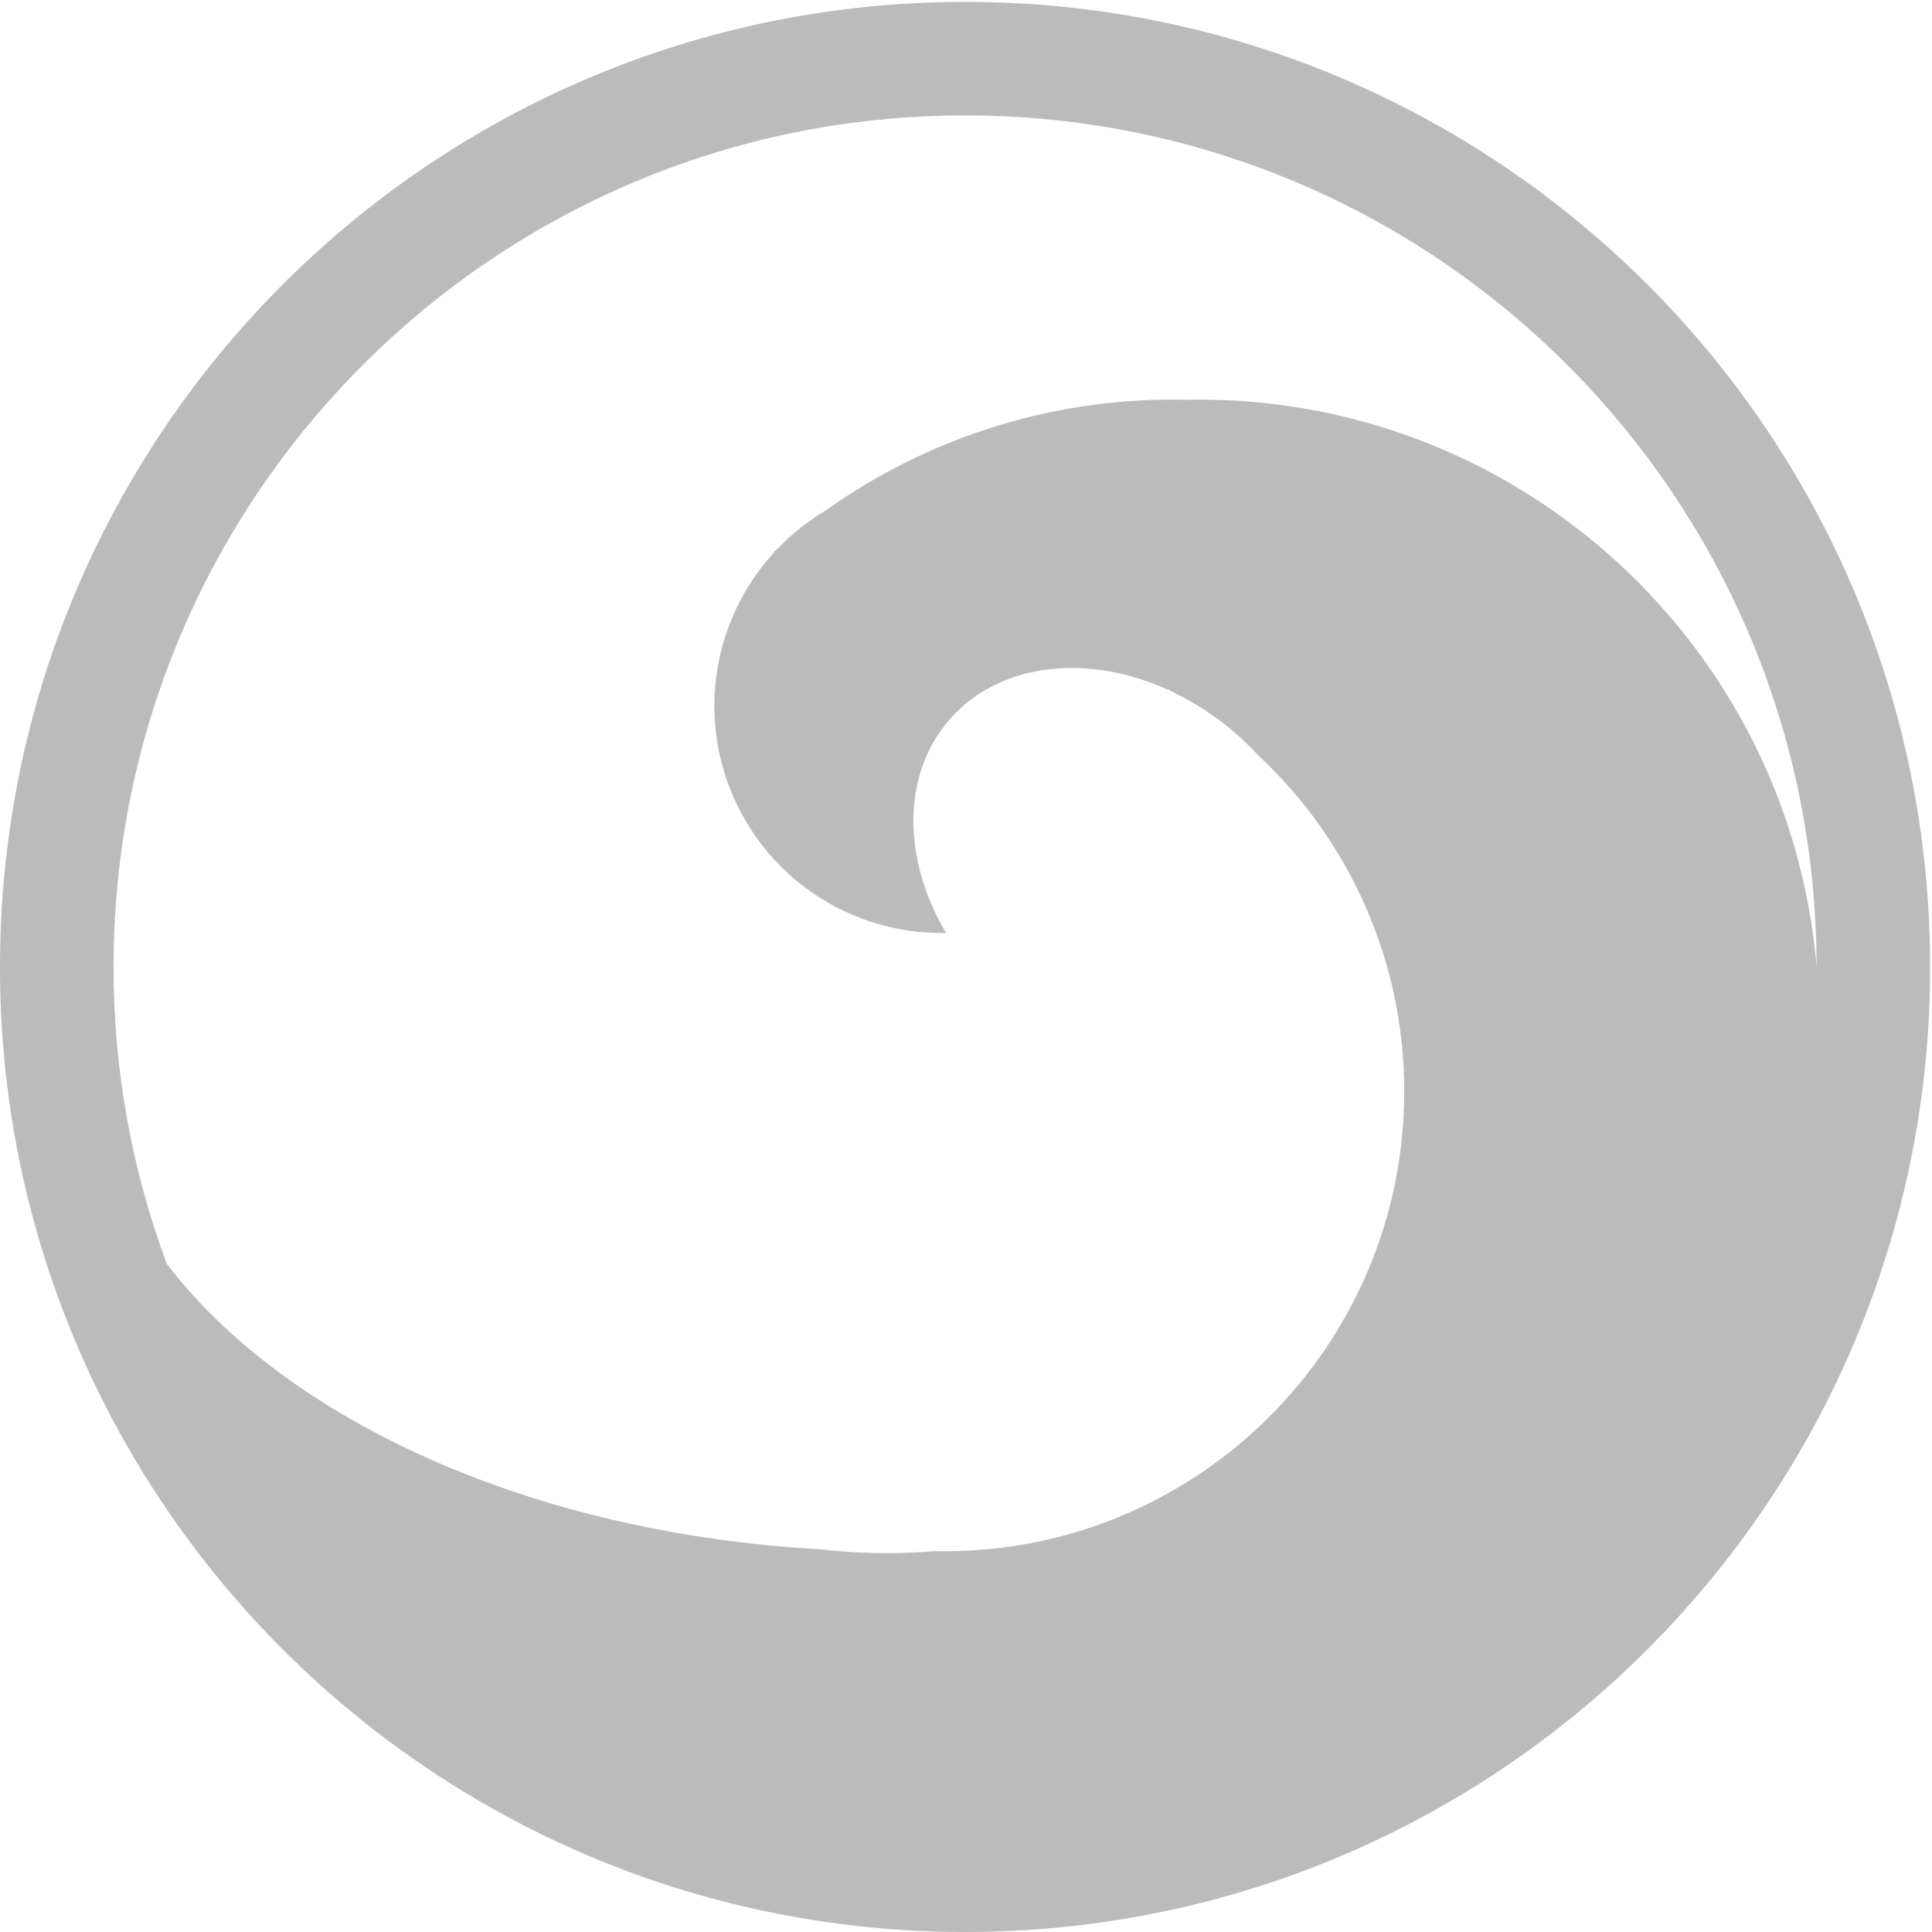
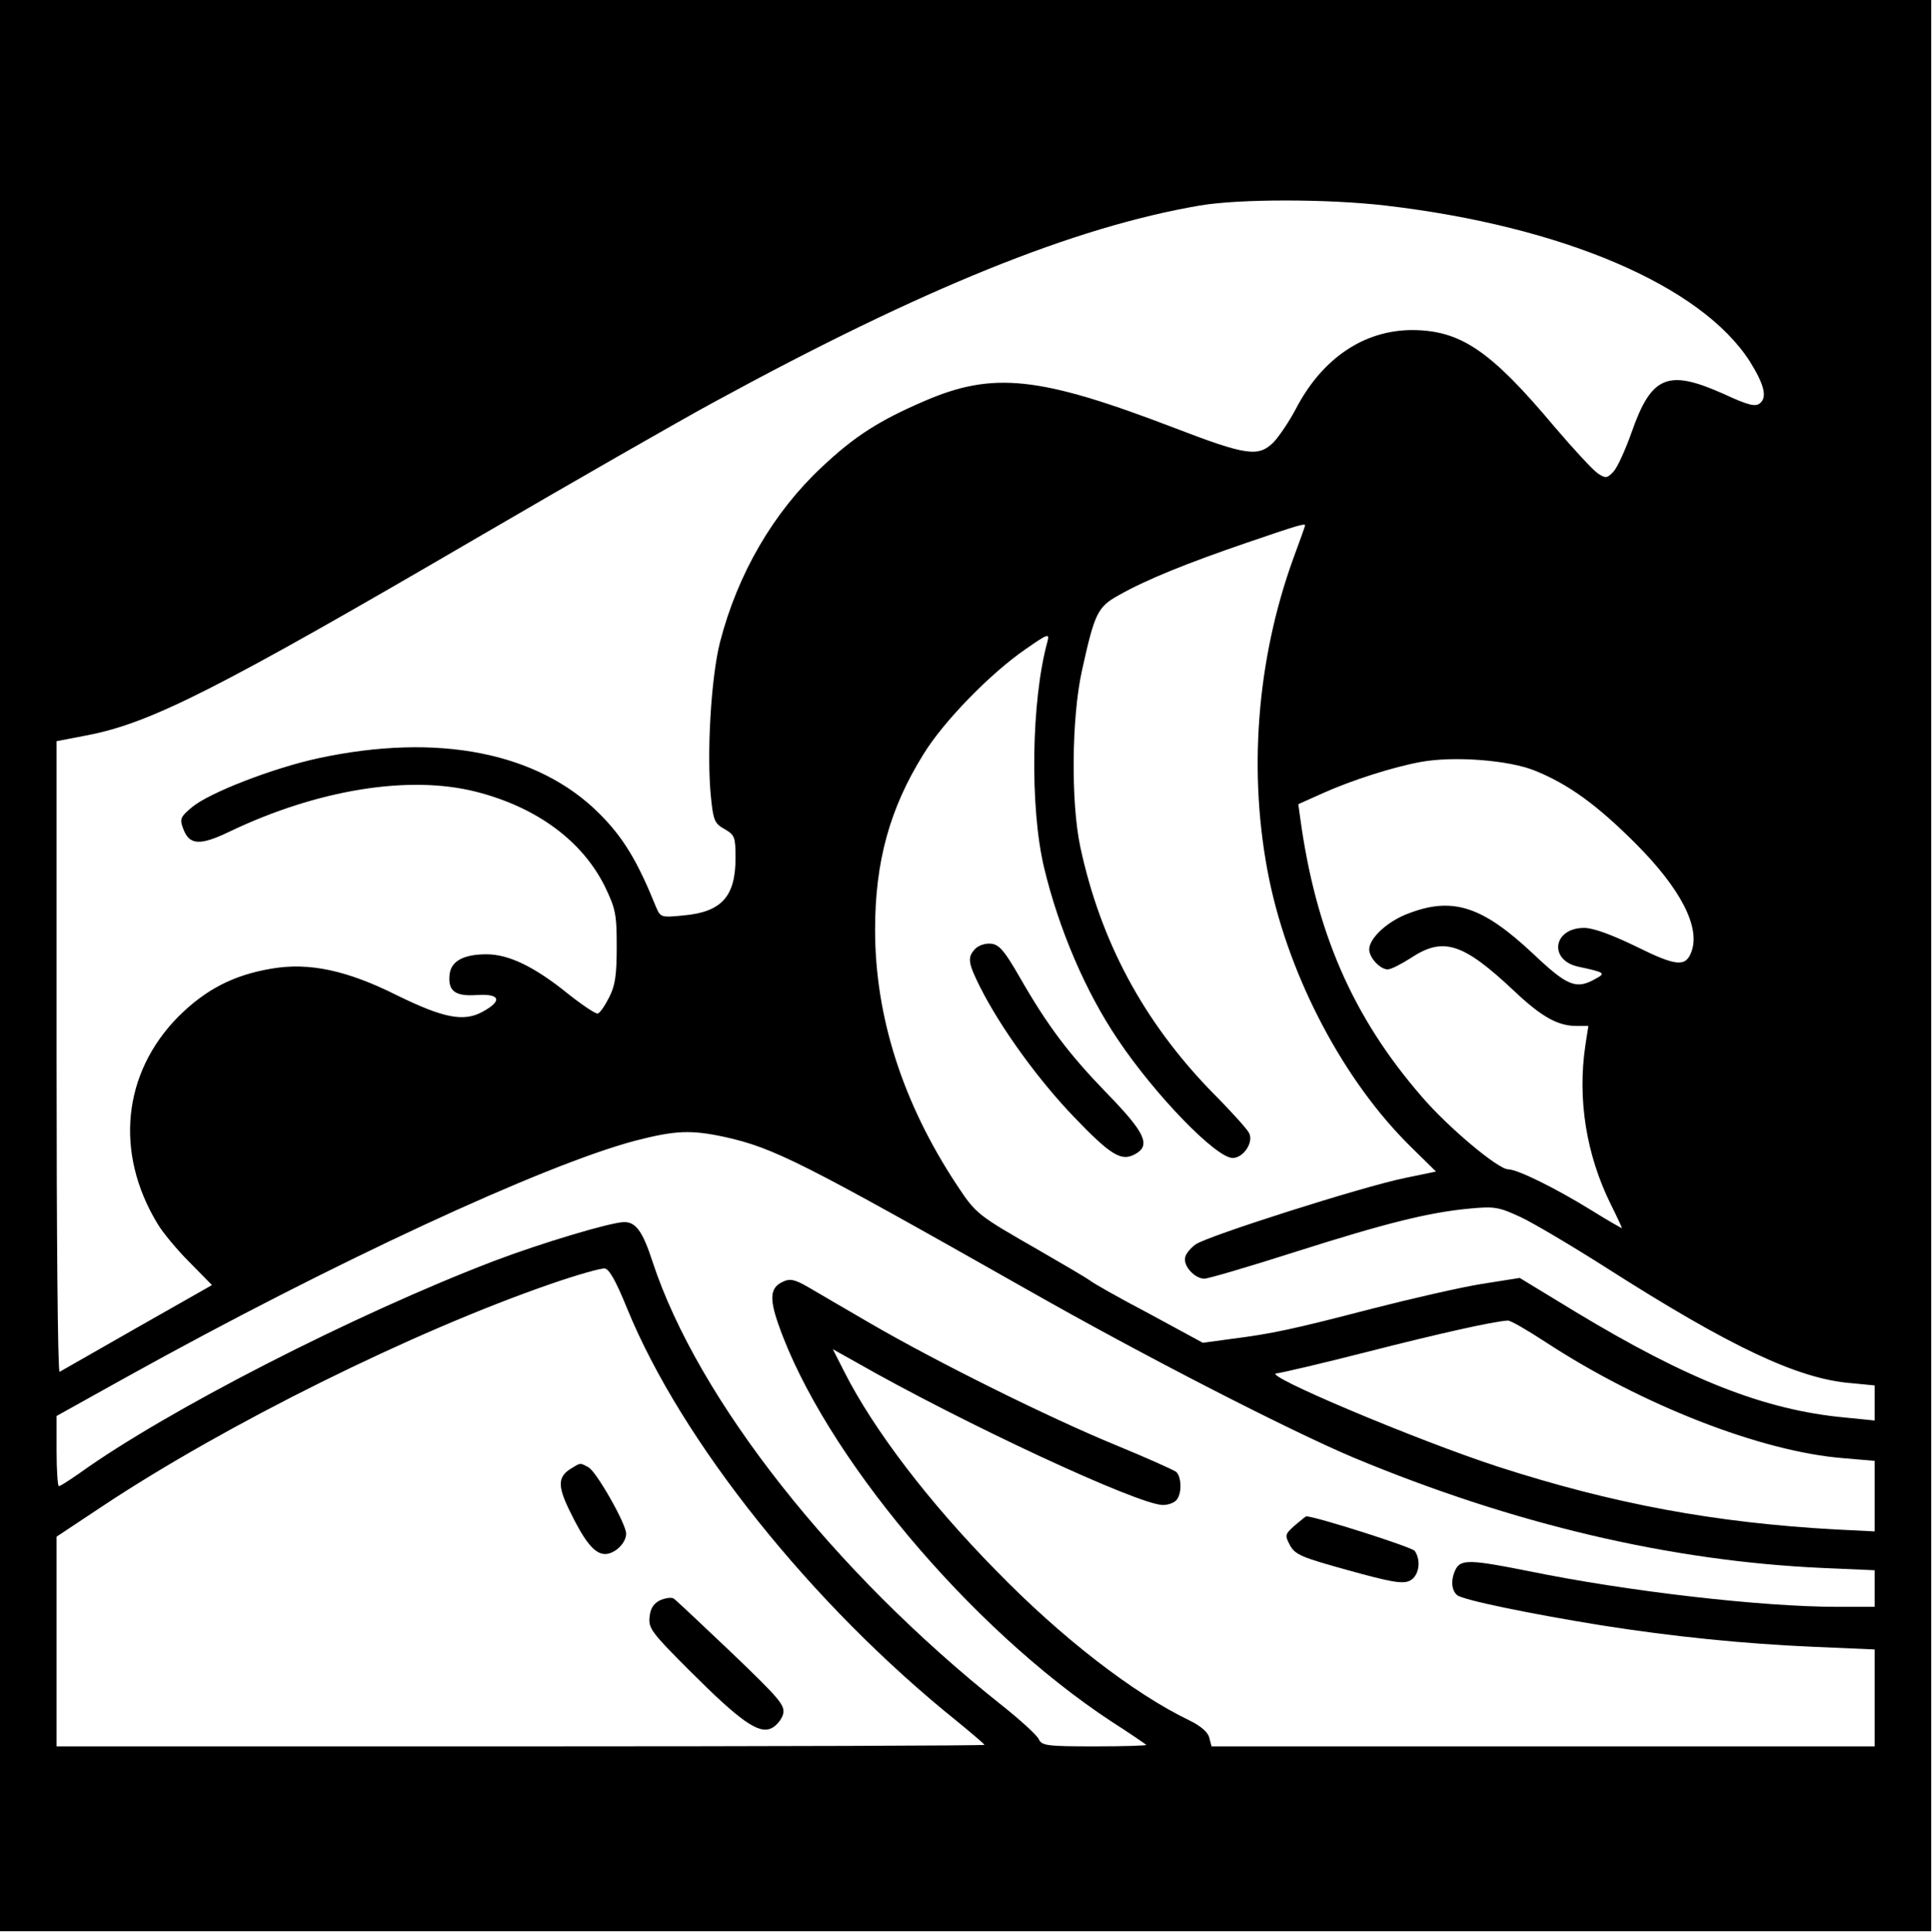
- <svg xmlns="http://www.w3.org/2000/svg" width="64" height="64" class="icon" p-id="11927" t="1575202564746" version="1.1" viewBox="0 0 1024 1024">
-   <defs>
-     <style type="text/css" />
-   </defs>
-   <path fill="#bbb" d="M967.054 745.335q-1.483 2.897-2.997 5.763c-0.307 0.579-0.62 1.156-0.929 1.734q-1.06 1.987-2.131 3.965c-0.39 0.715-0.786 1.428-1.18 2.141q-0.971 1.762-1.951 3.519c-0.429 0.764-0.863 1.525-1.299 2.286q-0.949 1.671-1.907 3.337-0.677 1.172-1.364 2.339-0.951 1.625-1.913 3.246-0.699 1.177-1.407 2.348-0.967 1.605-1.945 3.203-0.712 1.165-1.432 2.326-0.994 1.598-1.998 3.197-0.718 1.138-1.439 2.274-1.033 1.619-2.079 3.231-0.708 1.099-1.421 2.186-1.092 1.669-2.198 3.328c-0.453 0.679-0.899 1.36-1.358 2.037q-1.199 1.785-2.423 3.558c-0.4 0.584-0.799 1.173-1.199 1.755q-1.468 2.121-2.957 4.224c-0.245 0.346-0.486 0.694-0.73 1.04q-3.769 5.305-7.668 10.51c-0.311 0.415-0.626 0.825-0.938 1.238q-1.474 1.954-2.96 3.896c-0.413 0.536-0.83 1.069-1.246 1.604q-1.355 1.747-2.721 3.486c-0.459 0.581-0.921 1.159-1.383 1.738q-1.322 1.66-2.653 3.31-0.723 0.893-1.453 1.781-1.324 1.618-2.658 3.229-0.737 0.887-1.48 1.77-1.347 1.609-2.709 3.206-0.734 0.862-1.473 1.72-1.399 1.623-2.807 3.235c-0.474 0.541-0.948 1.085-1.425 1.624q-1.475 1.672-2.966 3.331c-0.44 0.49-0.877 0.98-1.318 1.468q-1.611 1.778-3.238 3.542l-1.099 1.199q-1.879 2.024-3.78 4.029c-0.206 0.216-0.408 0.435-0.613 0.65q-6.807 7.158-13.886 14.053l-0.366 0.353q-2.136 2.075-4.296 4.127c-0.28 0.266-0.562 0.529-0.843 0.799q-1.934 1.828-3.885 3.637c-0.352 0.326-0.705 0.648-1.058 0.973q-1.863 1.715-3.742 3.415-0.575 0.518-1.153 1.035-1.855 1.665-3.726 3.313l-1.172 1.027q-1.893 1.654-3.796 3.29l-1.123 0.961q-1.974 1.682-3.964 3.345c-0.331 0.276-0.66 0.553-0.992 0.828q-2.12 1.762-4.262 3.497l-0.735 0.599q-2.398 1.939-4.812 3.85l-0.227 0.181q-13.041 10.29-26.755 19.746l-0.158 0.108q-2.613 1.798-5.252 3.568l-0.471 0.314q-2.498 1.671-5.014 3.313l-0.606 0.394q-2.474 1.608-4.967 3.189l-0.621 0.393q-2.522 1.592-5.064 3.158l-0.525 0.324q-2.646 1.624-5.314 3.218l-0.292 0.175a509.962 509.962 0 0 1-53.521 27.773l-0.106 0.048q-3.023 1.346-6.064 2.654l-0.14 0.049a508.13 508.13 0 0 1-70.641 24.376 514.996 514.996 0 0 1-262.331 0 508.279 508.279 0 0 1-120.743-49.252 513.267 513.267 0 0 1-102.973-76.91l-0.042-0.04q-2.287-2.206-4.548-4.439l-0.06-0.06q-2.26-2.233-4.496-4.496l-0.042-0.042A513.614 513.614 0 0 1 72.63 775.354l-0.035-0.059q-1.641-2.734-3.249-5.495l-0.049-0.084q-1.606-2.757-3.18-5.535l-0.037-0.065q-1.586-2.802-3.139-5.626A509.193 509.193 0 0 1 0.001 512.498C0.001 230.005 229.006 0.999 511.5 0.999s511.499 229.006 511.499 511.499a509.348 509.348 0 0 1-55.945 232.836zM511.5 61.175C262.244 61.175 60.177 263.242 60.177 512.498a450.331 450.331 0 0 0 28.23 157.399c63.386 82.819 193.265 142.76 346.273 151.239a305.601 305.601 0 0 0 35.36 2.058q12.86 0 25.399-1.052 2.53 0.053 5.071 0.053c134.625 0 243.761-109.136 243.761-243.761a243.019 243.019 0 0 0-77.343-178.051A150.571 150.571 0 0 0 639.075 376.671a146.21 146.21 0 0 0-18.304-10.27c-0.578-0.328-1.144-0.674-1.724-0.999 0 0.063 0.007 0.127 0.011 0.191-49.6-22.541-102.488-11.634-124.795 28.648-16.284 29.41-12.288 67.305 7.133 100.214-0.799 0.015-1.583 0.06-2.382 0.06a120.373 120.373 0 0 1-88.813-201.635c-0.01-0.133-0.015-0.268-0.025-0.4 0.799-0.712 1.611-1.406 2.417-2.109A120.813 120.813 0 0 1 437.572 270.613 316.654 316.654 0 0 1 621.892 211.793c2.255 0 4.496 0.039 6.743 0.085 2.248-0.045 4.489-0.085 6.743-0.085 171.932 0 313.007 132.021 327.438 300.214C962.551 262.975 760.594 61.175 511.5 61.175z" p-id="11928" />
+ <svg xmlns="http://www.w3.org/2000/svg" version="1.0" width="409.6pt" height="409.6pt" viewBox="0 0 409.6 409.6" preserveAspectRatio="xMidYMid meet">
+   <g transform="translate(0,409.6) scale(0.08,-0.08)" fill="#000000" stroke="none">
+     <path d="M0 2560 l0 -2560 2560 0 2560 0 0 2560 0 2560 -2560 0 -2560 0 0 -2560z m3674 2015 c469 -55 836 -212 965 -413 38 -61 47 -95 27 -111 -12 -10 -30 -6 -97 25 -148 66 -191 48 -244 -104 -16 -45 -37 -91 -47 -102 -17 -18 -21 -19 -42 -5 -13 9 -65 65 -116 125 -168 200 -247 254 -375 255 -129 0 -240 -75 -310 -210 -17 -32 -43 -71 -59 -88 -40 -39 -71 -35 -261 38 -360 138 -482 151 -666 71 -118 -51 -183 -92 -271 -175 -127 -119 -222 -281 -269 -463 -24 -93 -36 -300 -24 -413 6 -60 10 -69 36 -83 27 -16 29 -21 29 -77 0 -102 -37 -143 -138 -152 -60 -6 -61 -5 -73 23 -49 121 -86 183 -150 247 -162 162 -427 215 -744 147 -121 -26 -291 -92 -336 -130 -30 -25 -33 -31 -24 -55 16 -46 44 -48 123 -10 234 112 477 151 654 106 161 -41 281 -130 341 -250 29 -60 32 -74 32 -161 0 -75 -4 -103 -20 -134 -11 -22 -24 -41 -30 -43 -5 -2 -41 22 -80 53 -88 71 -156 104 -215 104 -61 0 -94 -18 -98 -53 -5 -44 14 -59 72 -55 62 4 69 -15 16 -44 -50 -28 -104 -17 -225 42 -135 68 -236 89 -335 72 -101 -17 -174 -55 -246 -126 -149 -150 -171 -362 -56 -551 13 -22 51 -68 84 -101 l60 -61 -199 -113 c-109 -62 -201 -115 -205 -117 -5 -2 -8 373 -8 834 l0 838 83 16 c169 33 346 123 1040 528 247 144 526 304 620 355 554 302 955 464 1287 521 104 18 340 18 494 0z m-214 -848 c0 -2 -14 -41 -31 -87 -98 -270 -121 -574 -64 -852 54 -261 198 -534 374 -707 l68 -67 -82 -17 c-113 -23 -524 -154 -555 -176 -14 -10 -27 -26 -28 -35 -5 -23 26 -56 51 -56 10 0 119 32 241 71 239 76 354 105 464 115 64 6 76 4 134 -23 34 -16 137 -77 228 -135 326 -208 507 -294 648 -305 l62 -6 0 -46 0 -47 -80 8 c-212 20 -415 100 -713 280 l-148 90 -101 -16 c-56 -9 -187 -39 -292 -66 -208 -54 -263 -66 -374 -80 l-73 -10 -142 77 c-78 41 -149 81 -157 88 -8 6 -69 42 -135 80 -164 94 -167 96 -218 173 -144 218 -217 447 -217 677 0 181 39 322 128 465 53 87 178 215 271 279 59 41 64 43 58 20 -43 -155 -47 -440 -9 -599 39 -163 110 -329 195 -455 99 -148 261 -315 305 -315 29 0 57 43 43 67 -5 10 -50 60 -100 110 -179 185 -293 396 -347 648 -25 118 -23 341 4 465 34 155 42 171 98 202 74 42 184 86 339 139 137 47 155 52 155 46z m609 -650 c89 -36 164 -90 267 -193 120 -120 173 -223 148 -288 -15 -40 -40 -38 -145 14 -66 32 -115 50 -139 50 -83 0 -95 -86 -15 -103 70 -15 73 -17 45 -32 -51 -29 -74 -20 -165 66 -134 126 -213 152 -329 108 -56 -20 -106 -66 -106 -96 0 -22 29 -53 49 -53 9 0 36 14 61 30 86 57 138 41 274 -87 73 -69 116 -93 166 -93 l31 0 -8 -52 c-21 -142 2 -289 68 -422 16 -32 29 -60 29 -62 0 -1 -37 20 -82 48 -94 58 -195 108 -220 108 -26 0 -160 112 -229 193 -183 211 -281 437 -322 739 l-5 36 67 30 c76 34 186 69 258 82 87 16 233 5 302 -23z m-2149 -971 c131 -29 203 -65 805 -406 306 -174 694 -373 865 -445 423 -176 839 -274 1243 -292 l137 -6 0 -49 0 -48 -99 0 c-201 0 -557 41 -820 95 -150 30 -177 31 -191 6 -14 -27 -13 -56 3 -70 16 -13 191 -49 382 -80 190 -30 378 -49 563 -57 l162 -7 0 -129 0 -128 -879 0 -879 0 -6 23 c-3 14 -22 31 -53 46 -149 72 -340 220 -513 398 -178 181 -324 373 -401 525 l-31 61 59 -33 c285 -163 752 -380 816 -380 13 0 28 5 35 12 16 16 15 63 0 76 -7 5 -80 38 -163 72 -177 73 -469 218 -645 320 -69 40 -144 84 -168 98 -35 20 -48 23 -66 14 -34 -15 -37 -43 -12 -114 120 -343 508 -805 881 -1051 50 -32 92 -61 94 -63 2 -2 -59 -4 -136 -4 -128 0 -141 2 -149 19 -5 11 -49 51 -98 90 -446 354 -806 811 -926 1176 -26 80 -44 105 -75 105 -35 0 -221 -56 -345 -103 -371 -142 -869 -397 -1101 -564 -26 -18 -49 -33 -53 -33 -3 0 -6 42 -6 93 l0 93 187 104 c544 302 1105 562 1348 626 105 27 146 29 235 10z m-257 -456 c144 -352 489 -784 875 -1094 39 -32 72 -60 72 -62 0 -2 -553 -4 -1230 -4 l-1230 0 0 278 0 278 122 81 c327 217 823 463 1188 589 69 24 133 42 143 41 12 -1 30 -33 60 -107z m2436 -89 c254 -166 571 -290 789 -307 l82 -7 0 -94 0 -93 -102 5 c-323 18 -592 68 -898 167 -215 70 -632 246 -585 247 11 1 119 26 240 57 192 49 331 80 372 83 7 1 53 -26 102 -58z" />
+     <path d="M2586 2605 c-22 -23 -20 -37 13 -103 54 -107 153 -244 249 -344 97 -101 125 -118 161 -98 43 23 27 57 -72 159 -102 105 -159 180 -234 311 -39 68 -54 86 -75 88 -14 2 -33 -4 -42 -13z" />
+     <path d="M3433 1076 c-27 -24 -27 -26 -13 -53 14 -25 31 -32 154 -66 112 -31 144 -37 163 -28 24 11 32 52 14 79 -6 10 -261 91 -288 92 -1 0 -15 -11 -30 -24z" />
+     <path d="M1518 1229 c-39 -22 -41 -46 -9 -112 40 -83 67 -117 95 -117 26 0 56 29 56 54 0 26 -79 165 -100 176 -22 12 -21 12 -42 -1z" />
+     <path d="M1749 877 c-17 -9 -25 -22 -27 -45 -3 -29 7 -42 105 -140 135 -135 184 -170 218 -154 13 6 27 23 31 37 6 24 -8 40 -136 163 -79 75 -148 140 -154 144 -7 4 -23 1 -37 -5z" />
+   </g>
</svg>
